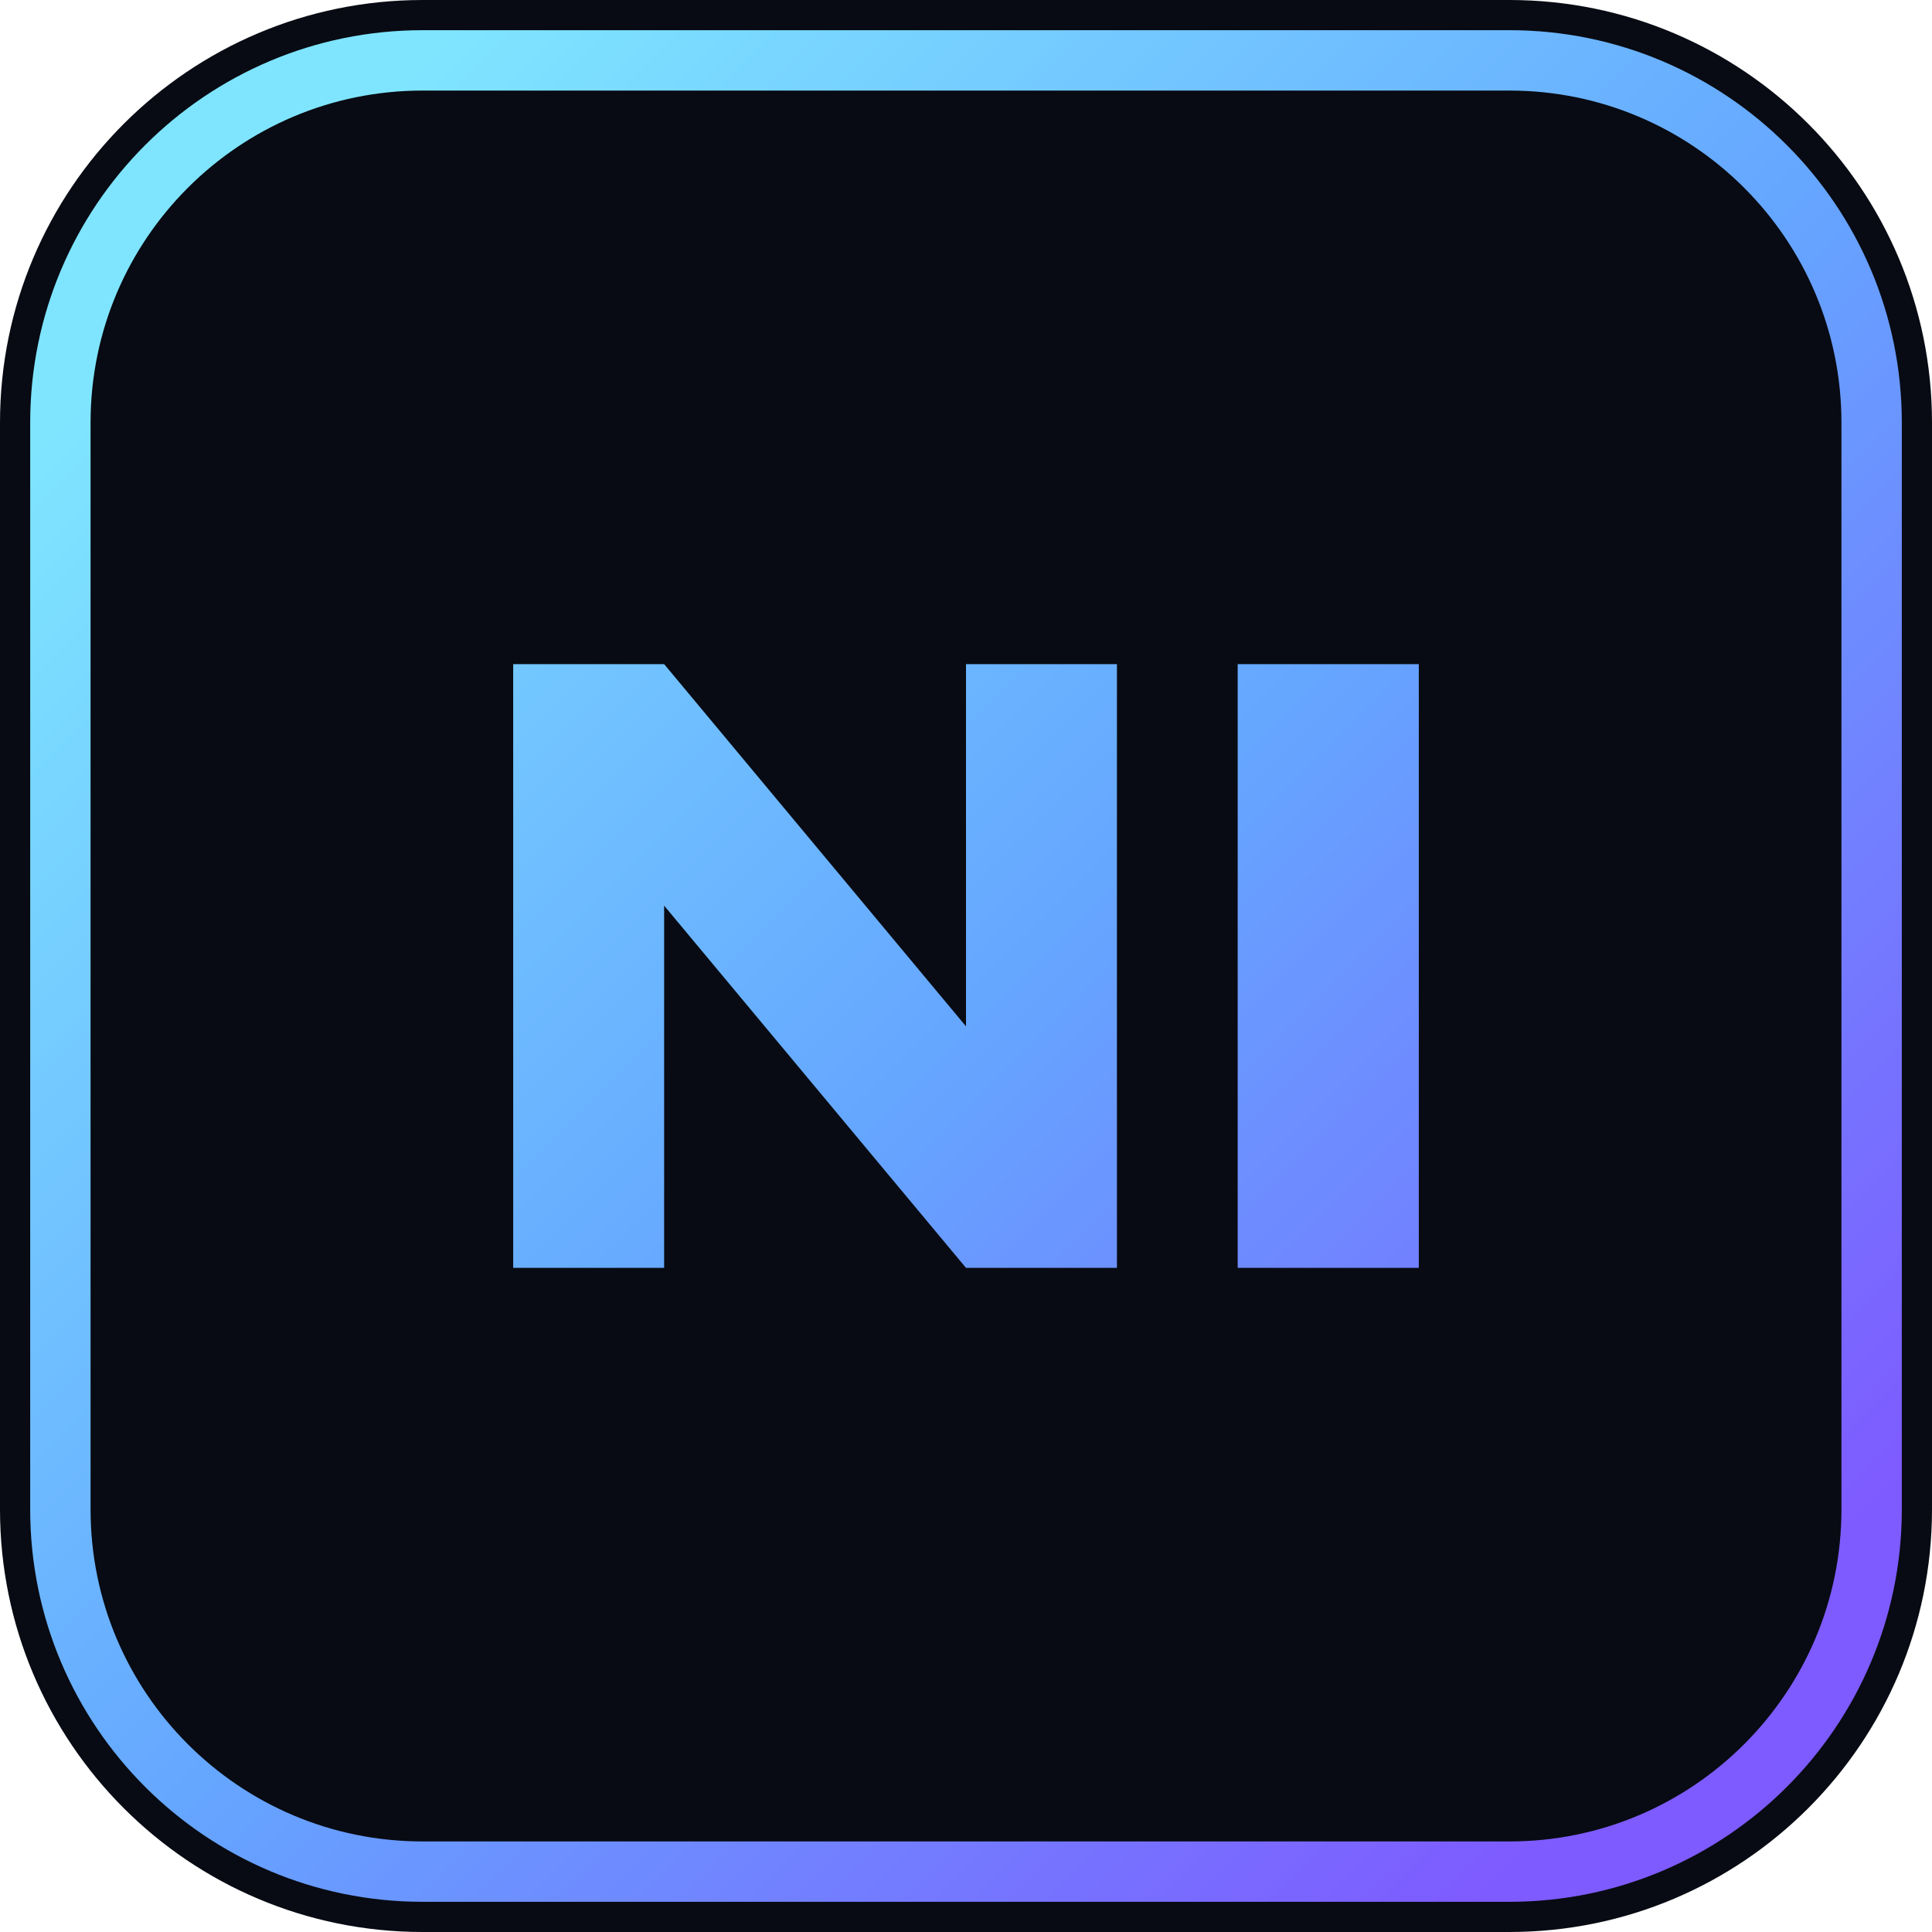
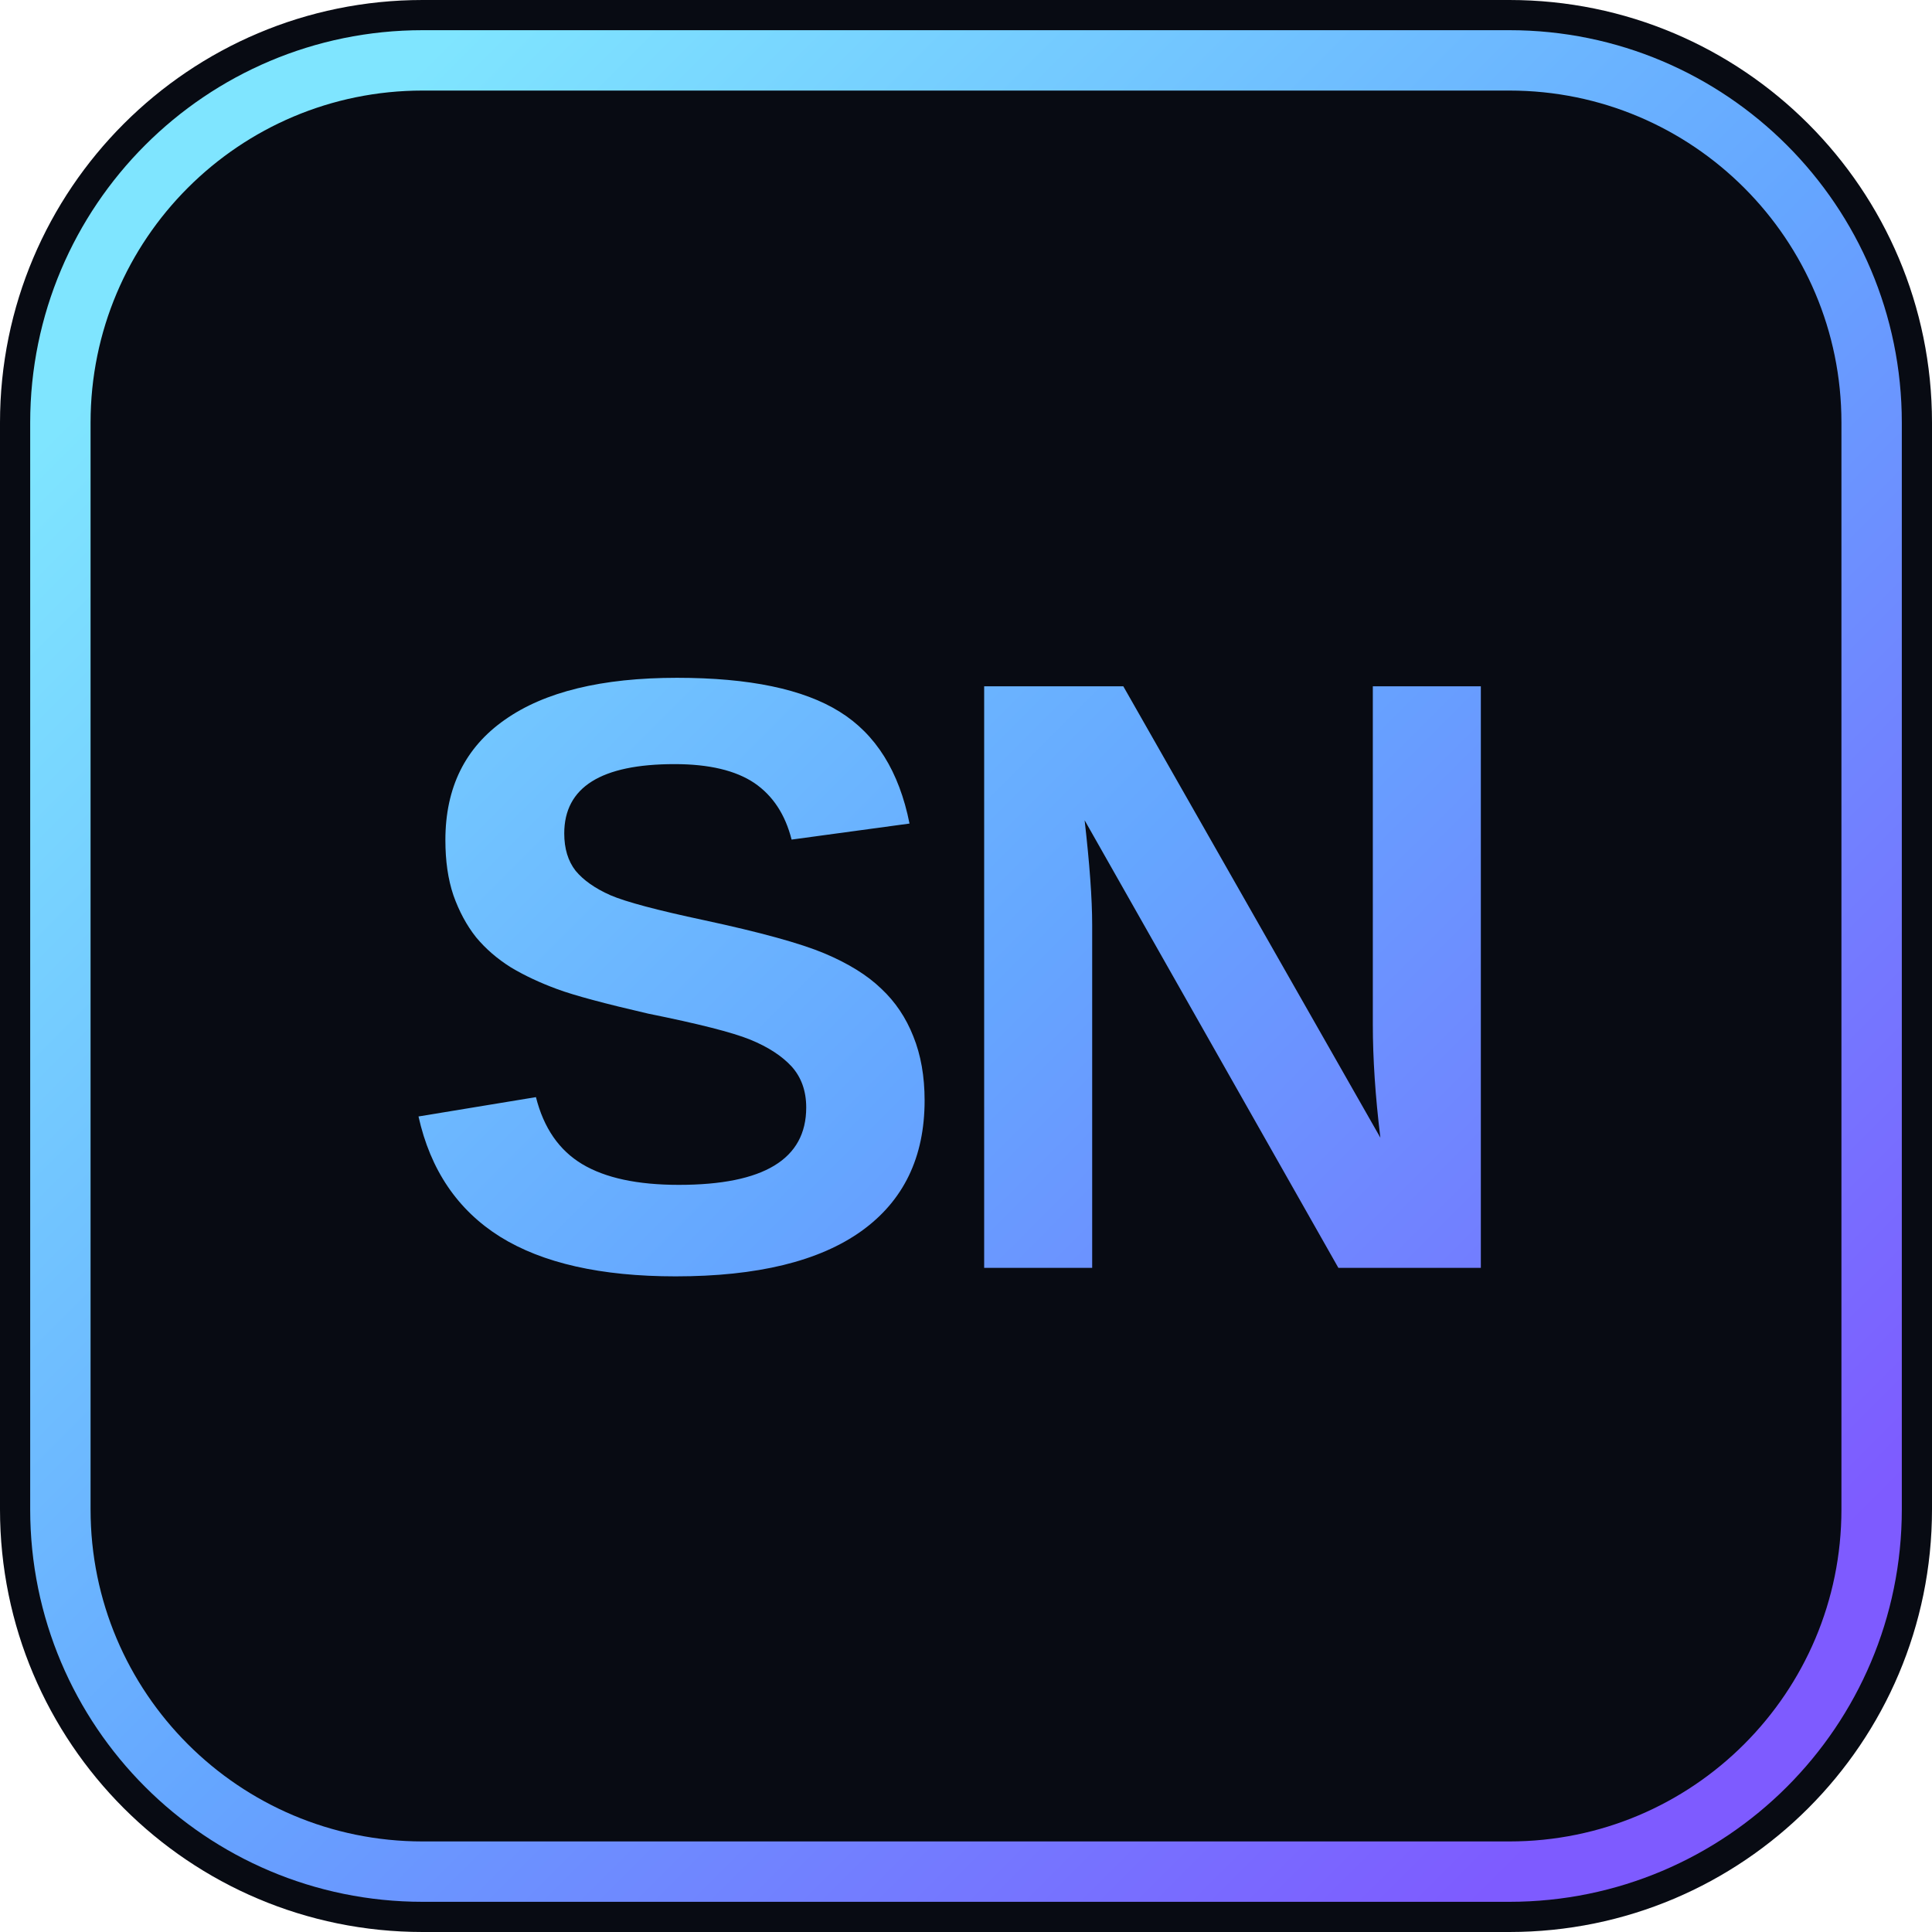
<svg xmlns="http://www.w3.org/2000/svg" viewBox="0 0 64 64">
  <defs>
    <linearGradient id="g" x1="8" y1="8" x2="56" y2="56" gradientUnits="userSpaceOnUse">
      <stop stop-color="#7fe5ff" />
      <stop offset=".52" stop-color="#65a6ff" />
      <stop offset="1" stop-color="#7e5bff" />
    </linearGradient>
  </defs>
  <rect width="64" height="64" rx="14" fill="#080b13" />
  <rect x="2" y="2" width="60" height="60" rx="12" fill="none" stroke="url(#g)" stroke-width="2" />
-   <path d="M17 42V22h5l10 12V22h5v20h-5L22 30v12h-5Zm24 0V22h6v20h-6Z" fill="url(#g)" />
+   <text x="32" y="42" text-anchor="middle" font-family="Arial, Helvetica, sans-serif" font-size="28" font-weight="700" letter-spacing="-1" fill="url(#g)">SN</text>
</svg>
